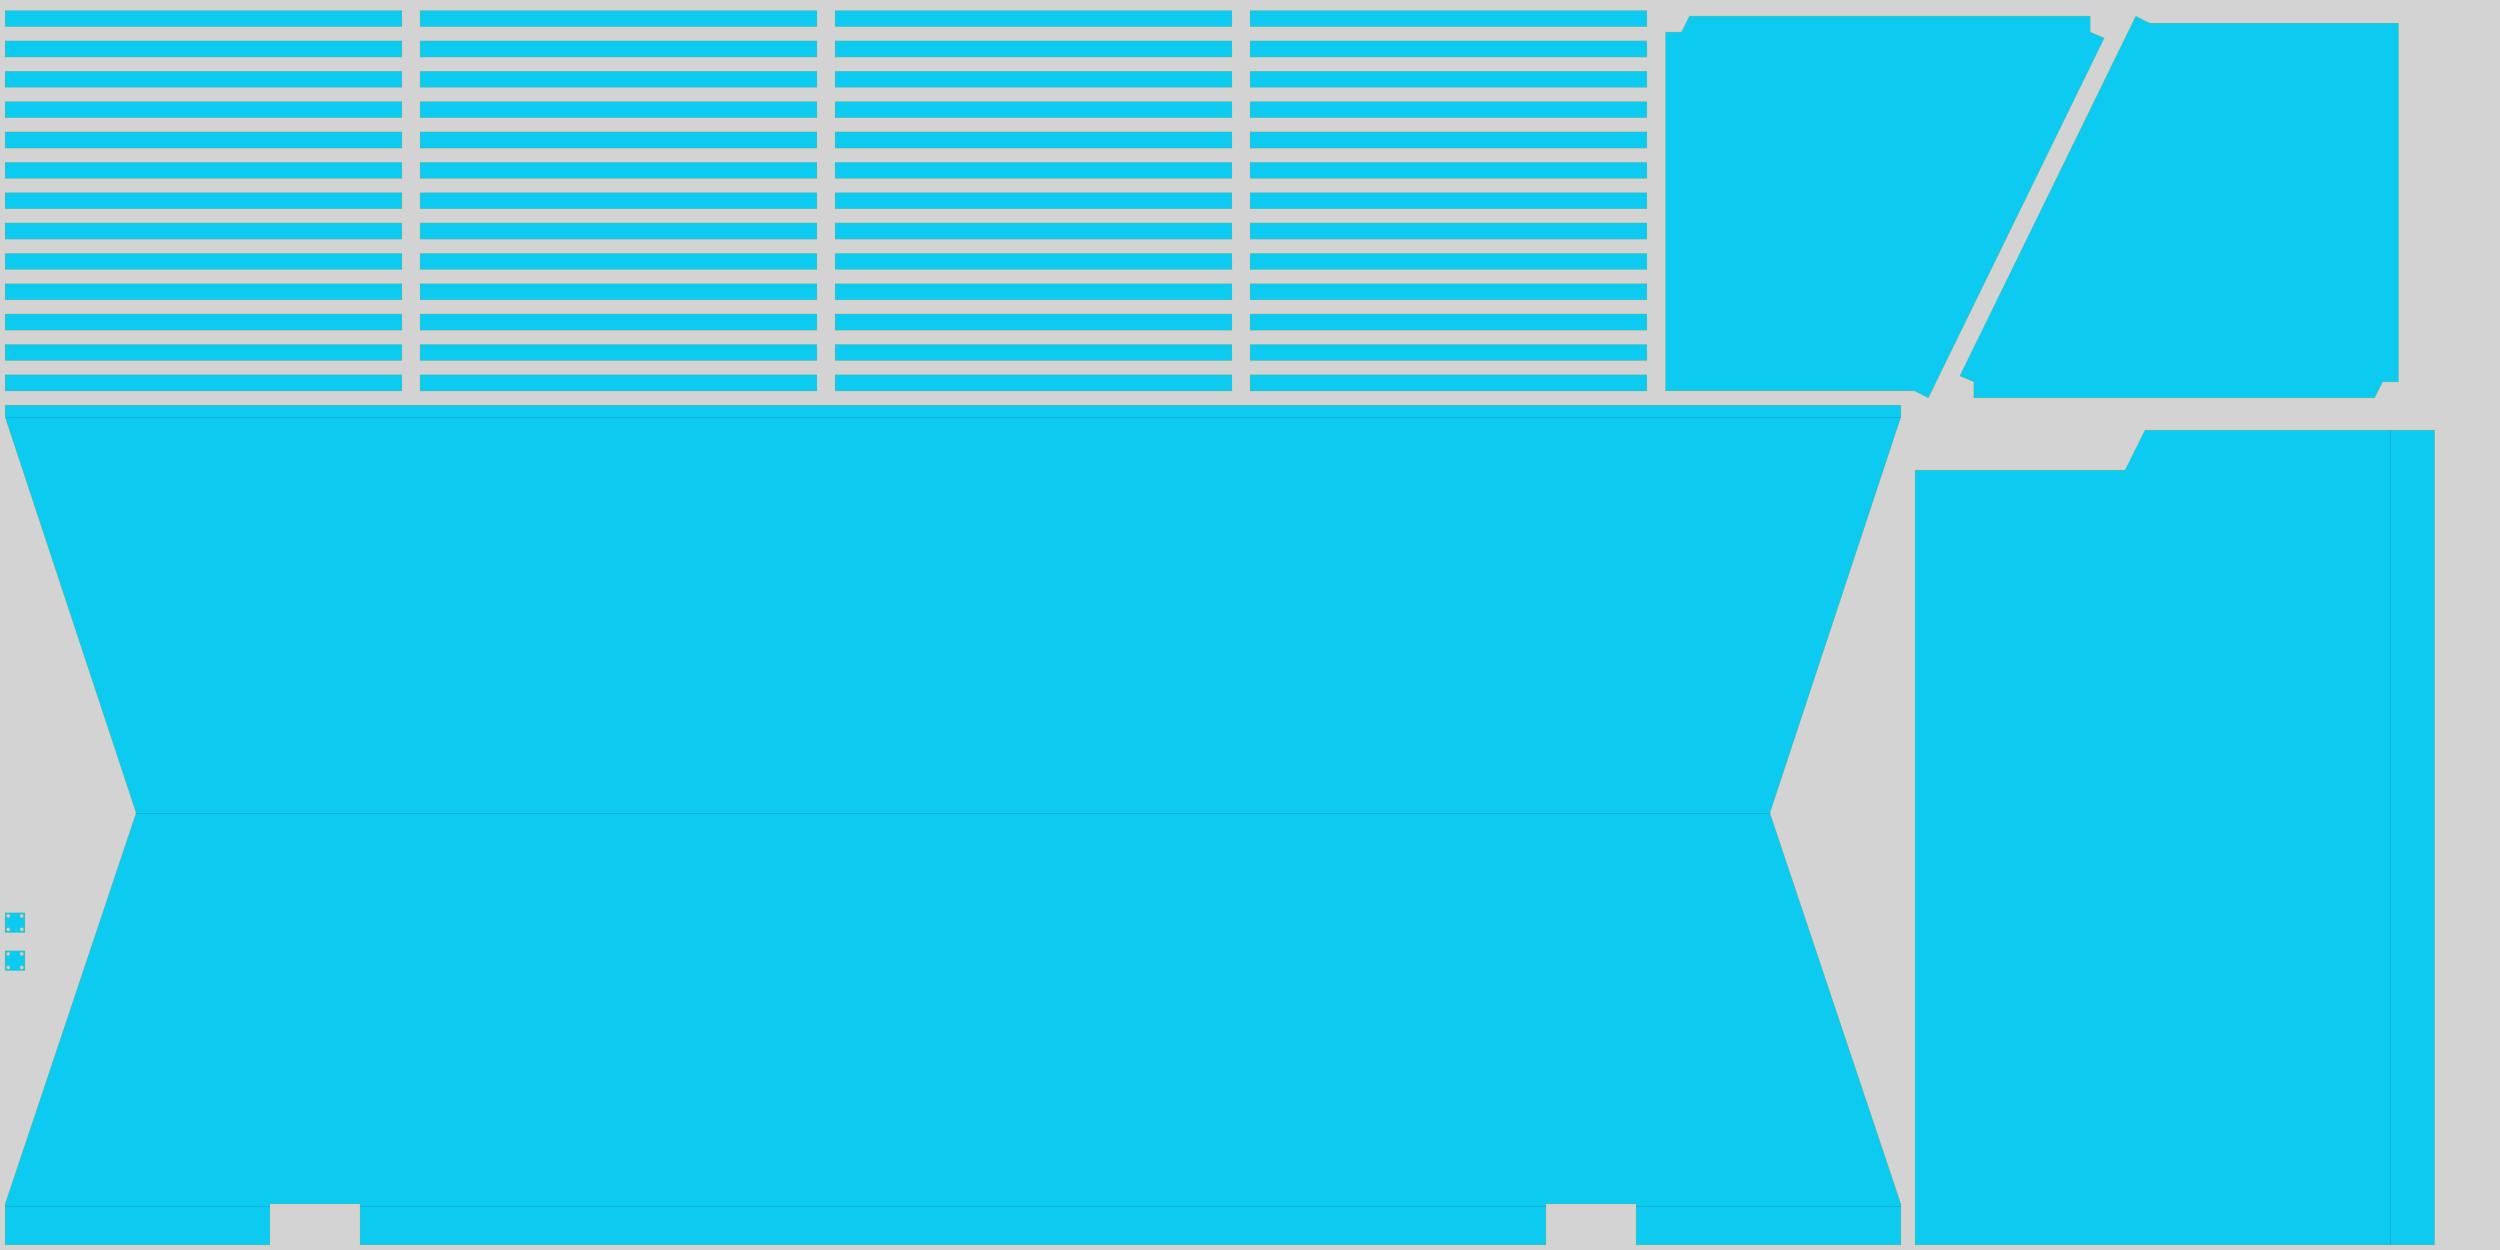
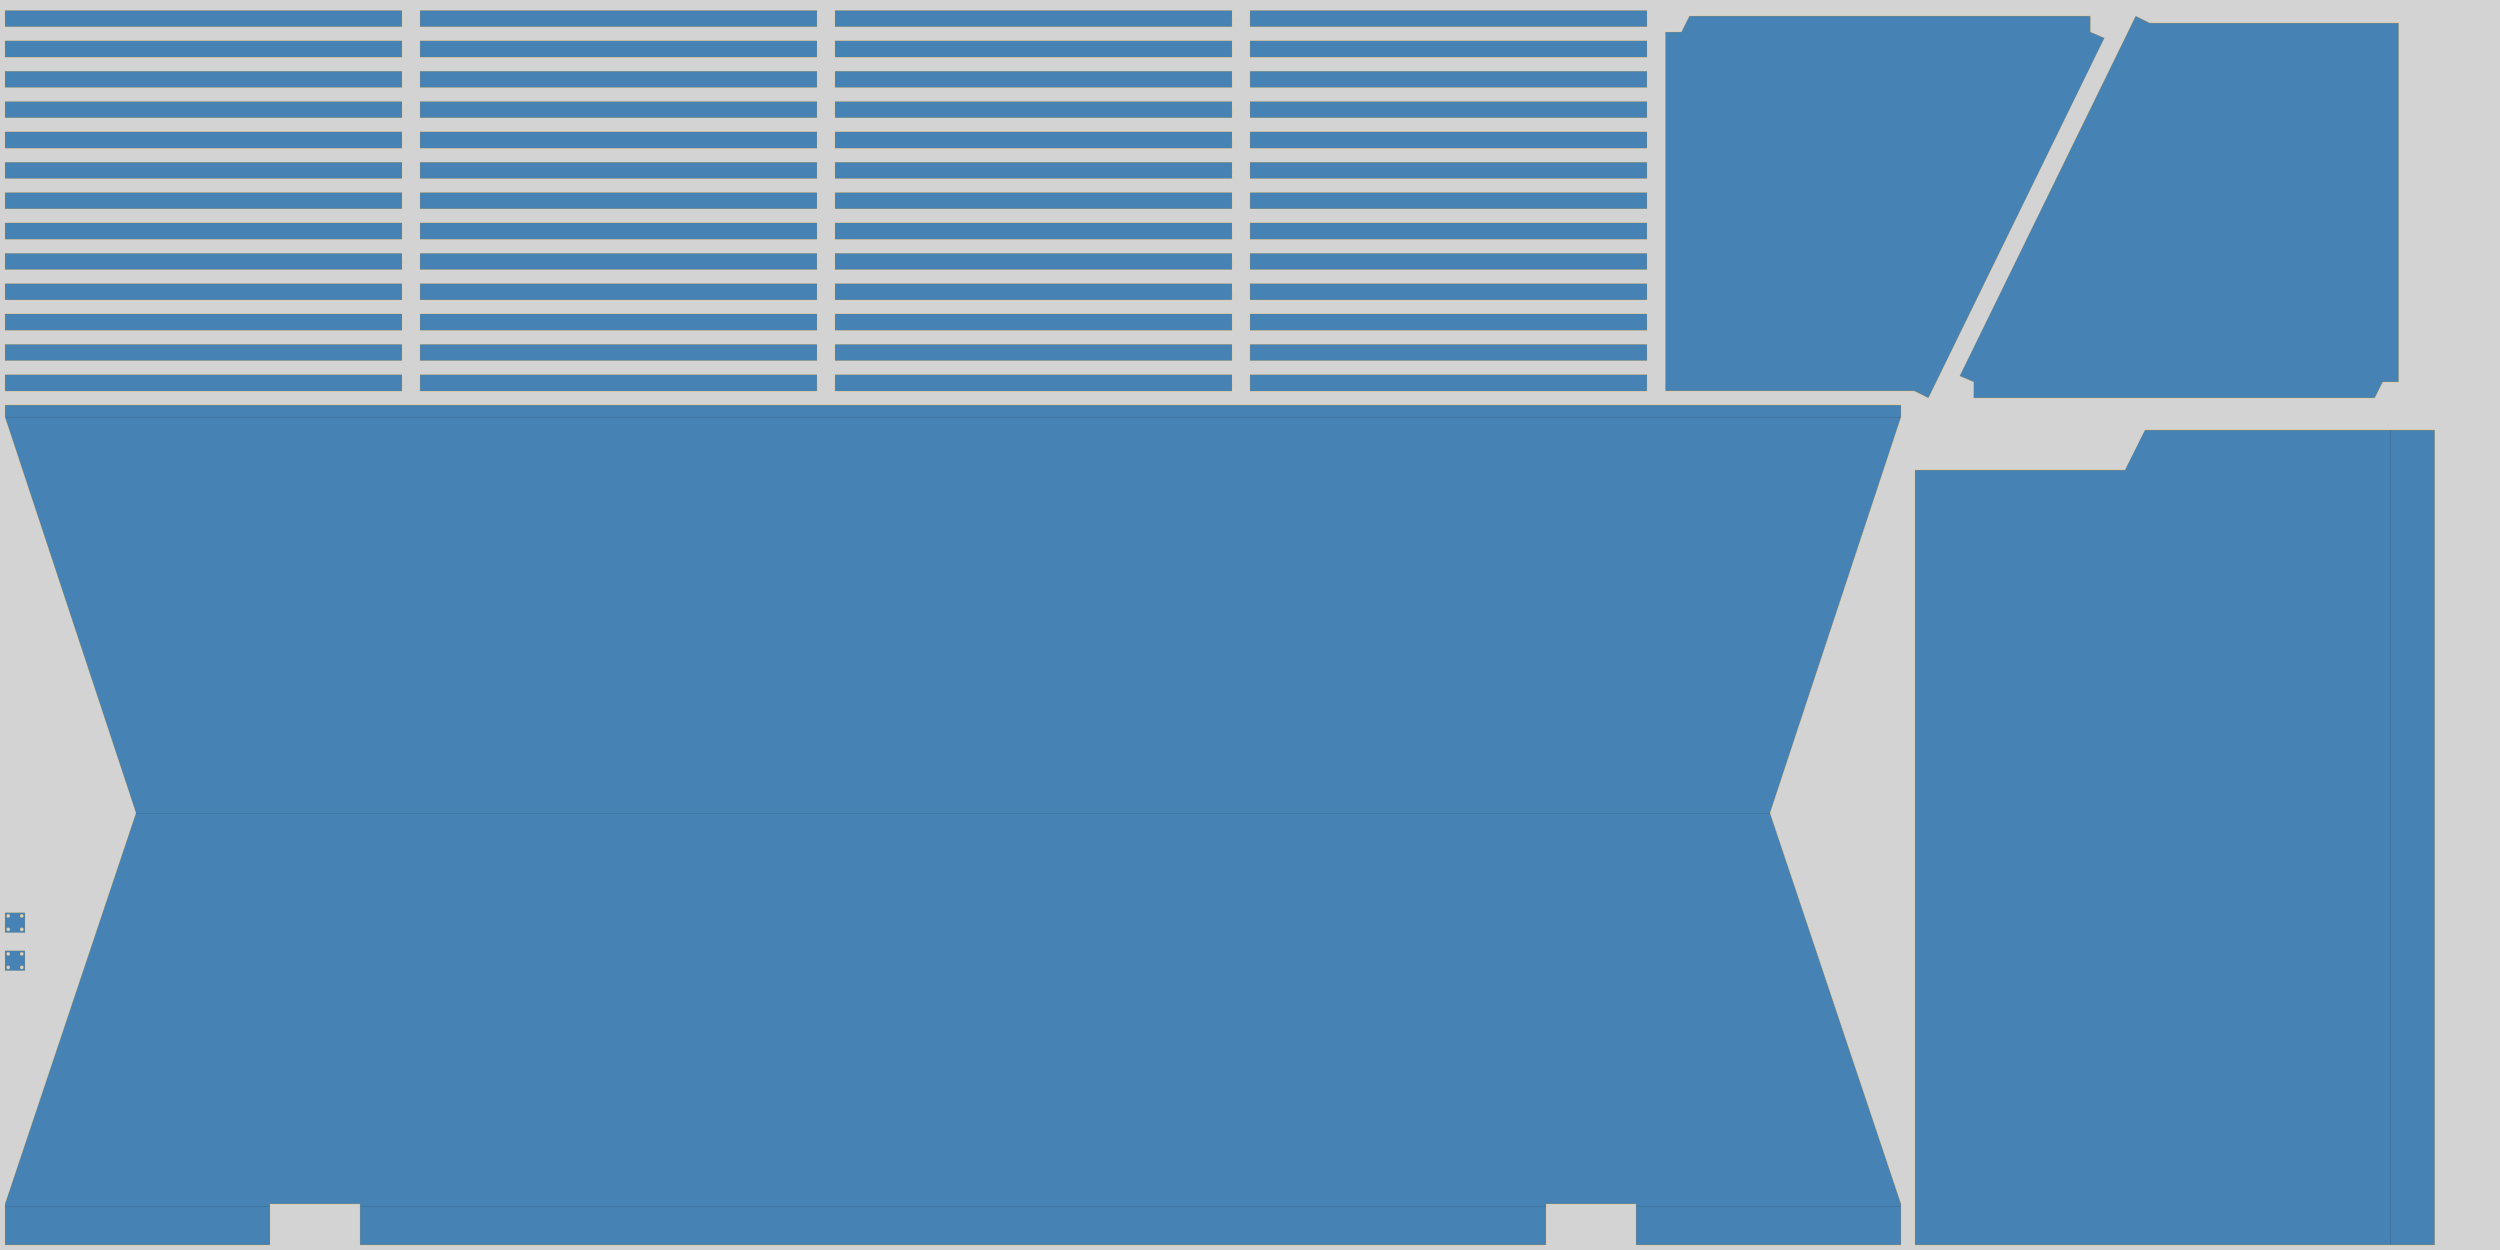
<svg xmlns="http://www.w3.org/2000/svg" xmlns:xlink="http://www.w3.org/1999/xlink" baseProfile="full" viewBox="0.00 0.00 2500.00 1250.00" style="overflow:visible;" version="1.1">
  <defs>
    <g id="XYU-275229-1-8c99a531-16b4-4751-b8f5-e68645aaceb6" class="part" part-code="Detal'_MS22.082_1.5mm_275229id_1.5mm-10sht" data-width="20.000" data-height="24.000">
-       <g vector-effect="non-scaling-stroke" fill="#0dcaf0" class="outer" stroke="orange" stroke-width="0.1">
+       <g vector-effect="non-scaling-stroke" fill="#4682B4" class="outer" stroke="orange" stroke-width="0.1">
        <path d="M3.3,20.0H0.0V0.0h20.0v20.0zM16.75,15.00A1.75,1.75 0 1,0 18.50,16.75A1.75,1.75 0 0,0 16.75,15.00zM15.00,3.25A1.75,1.75 0 0,0 18.50,3.25A1.75,1.75 0 0,0 15.00,3.25zM3.25,5.00A1.75,1.75 0 1,0 1.50,3.25A1.75,1.75 0 0,0 3.25,5.00zM3.27,18.50A1.75,1.75 0 1,0 1.50,16.75A1.75,1.75 0 0,0 3.27,18.50z" />
      </g>
      <g vector-effect="non-scaling-stroke" fill="None" class="contour" stroke="orange" stroke-width="0.1">
        <path d="M16.75,15.00A1.75,1.75 0 1,0 18.50,16.75A1.75,1.75 0 0,0 16.75,15.00" />
        <path d="M15.00,3.25A1.75,1.75 0 0,0 18.50,3.25A1.75,1.75 0 0,0 15.00,3.25" />
        <path d="M3.25,5.00A1.75,1.75 0 1,0 1.50,3.25A1.75,1.75 0 0,0 3.25,5.00" />
        <path d="M3.27,18.50A1.75,1.75 0 1,0 1.50,16.75A1.75,1.75 0 0,0 3.27,18.50" />
        <path d="M20.0,20.0V0.0H0.0v20.0h3.3" />
      </g>
      <g vector-effect="non-scaling-stroke" fill="none" class="incut" stroke="#CEC97D" stroke-width="0.1">
        <path data-pos="4" data-class="open" d="M3.3,24.0A2.0,2.0 0 0,1 3.3,20.0" />
        <path data-pos="0" data-class="open" d="M16.75,16.75A0.88,0.88 0 0,0 16.75,15.00" />
        <path data-pos="1" data-class="open" d="M16.75,3.25A0.88,0.88 0 0,0 15.00,3.25" />
        <path data-pos="2" data-class="open" d="M3.25,3.25A0.88,0.88 0 0,0 3.25,5.00" />
        <path data-pos="3" data-class="open" d="M3.25,16.75A0.87,0.87 0 1,0 3.27,18.50" />
      </g>
      <g fill="red" class="incut_start" stroke="none">
        <circle cx="3.33" cy="24.0" r="0.1" data-pos="4" data-class="open" />
        <circle cx="16.75" cy="16.75" r="0.1" data-pos="0" data-class="open" />
        <circle cx="16.75" cy="3.25" r="0.1" data-pos="1" data-class="open" />
        <circle cx="3.25" cy="3.25" r="0.1" data-pos="2" data-class="open" />
        <circle cx="3.25" cy="16.75" r="0.1" data-pos="3" data-class="open" />
      </g>
    </g>
    <g id="XYU-274482-2-f92b438b-ac50-46ac-bf5b-5e615a9fa51f" class="part" part-code="Napravlyayuschaya_274482id_1.5mm-630sht" data-width="401.000" data-height="16.353">
-       <g vector-effect="non-scaling-stroke" fill="#0dcaf0" class="outer" stroke="orange" stroke-width="0.1">
+       <g vector-effect="non-scaling-stroke" fill="#4682B4" class="outer" stroke="orange" stroke-width="0.1">
        <path d="M397.0,8.2v8.2H0.0V0.0h397.0z" />
      </g>
      <g vector-effect="non-scaling-stroke" fill="None" class="contour" stroke="orange" stroke-width="0.1">
        <path d="M397.0,0.0H0.0v16.4h397.0V8.2" />
      </g>
      <g vector-effect="non-scaling-stroke" fill="none" class="incut" stroke="#CEC97D" stroke-width="0.1">
        <path data-pos="0" data-class="open" d="M401.0,8.2A2.0,2.0 0 0,1 397.0,8.2" />
      </g>
      <g fill="red" class="incut_start" stroke="none">
        <circle cx="401.0" cy="8.18" r="0.1" data-pos="0" data-class="open" />
      </g>
    </g>
    <g id="XYU-273352-3-c6bf7d89-f070-4645-b597-2f4575db48d0" class="part" part-code="74UNB.14.01.003_Obshivka_273352id_1.5mm-8sht" data-width="1896.000" data-height="840.000">
-       <g vector-effect="non-scaling-stroke" fill="#0dcaf0" class="outer" stroke="orange" stroke-width="0.1">
+       <g vector-effect="non-scaling-stroke" fill="#4682B4" class="outer" stroke="orange" stroke-width="0.1">
        <path d="M265.0,840.0H0.0v-41.0L131.0,408.0L0.0,12.0V0.0h1896.0v12.0l-131.0,396.0l131.0,391.0v41.0h-265.0v-41.0h-90.0v41.0H355.0v-41.0h-90.0v2.8z" />
      </g>
      <g vector-effect="non-scaling-stroke" fill="None" class="engrave" stroke="#000" stroke-width="0.1">
        <path d="M1895.75,12.76H0.25" />
        <path d="M1765.26,408.76H130.74" />
        <path d="M1896.00,801.75h-265.00" />
        <path d="M1541.00,801.75H355.00" />
        <path d="M265.00,801.75H0.00" />
      </g>
      <g vector-effect="non-scaling-stroke" fill="None" class="contour" stroke="orange" stroke-width="0.1">
        <path d="M265.0,840.0H0.0v-41.0L131.0,408.0L0.0,12.0V0.0h1896.0v12.0l-131.0,396.0l131.0,391.0v41.0h-265.0v-41.0h-90.0v41.0H355.0v-41.0h-90.0v2.8" />
      </g>
      <g vector-effect="non-scaling-stroke" fill="none" class="incut" stroke="#CEC97D" stroke-width="0.1">
        <path data-pos="5" data-class="open" d="M269.0,801.8A2.0,2.0 0 0,0 265.0,801.8" />
      </g>
      <g fill="red" class="incut_start" stroke="none">
        <circle cx="269.0" cy="801.75" r="0.1" data-pos="5" data-class="open" />
        <circle cx="1895.75" cy="12.76" r="0.1" data-pos="0" data-class="engraving" />
        <circle cx="1765.26" cy="408.76" r="0.1" data-pos="1" data-class="engraving" />
        <circle cx="1896.0" cy="801.75" r="0.1" data-pos="2" data-class="engraving" />
        <circle cx="1541.0" cy="801.75" r="0.1" data-pos="3" data-class="engraving" />
        <circle cx="265.0" cy="801.75" r="0.1" data-pos="4" data-class="engraving" />
      </g>
    </g>
    <g id="XYU-273380-4-180d3b20-be9c-4fa6-a863-83edd919d018" class="part" part-code="74UNB.14.01.002-01_List_273380id_1.5mm-8sht_Mirrored" data-width="382.000" data-height="439.000">
-       <g vector-effect="non-scaling-stroke" fill="#0dcaf0" class="outer" stroke="orange" stroke-width="0.1">
+       <g vector-effect="non-scaling-stroke" fill="#4682B4" class="outer" stroke="orange" stroke-width="0.1">
        <path d="M180.0,351.0L0.0,263.0l7.0,-14.0V0.0h359.0v16.0l16.0,8.0v401.0h-16.0l-6.0,14.0z" />
      </g>
      <g vector-effect="non-scaling-stroke" fill="None" class="contour" stroke="orange" stroke-width="0.1">
        <path d="M360.0,439.0l6.0,-14.0h16.0V24.0l-16.0,-8.0V0.0H7.0v249.0l-7.0,14.0l180.0,88.0" />
      </g>
      <g vector-effect="non-scaling-stroke" fill="none" class="incut" stroke="#CEC97D" stroke-width="0.1">
        <path data-pos="0" data-class="open" d="M178.2,354.6A2.0,2.0 0 0,1 180.0,351.0" />
      </g>
      <g fill="red" class="incut_start" stroke="none">
        <circle cx="178.24" cy="354.59" r="0.1" data-pos="0" data-class="open" />
      </g>
    </g>
    <g id="XYU-273381-5-102dde3f-4675-48af-83eb-36b3de0e5669" class="part" part-code="74UNB.14.01.002_List_273381id_1.5mm-8sht" data-width="382.000" data-height="439.000">
-       <g vector-effect="non-scaling-stroke" fill="#0dcaf0" class="outer" stroke="orange" stroke-width="0.1">
+       <g vector-effect="non-scaling-stroke" fill="#4682B4" class="outer" stroke="orange" stroke-width="0.1">
        <path d="M180.0,351.0L0.0,263.0l7.0,-14.0V0.0h359.0v16.0l16.0,8.0v401.0h-16.0l-6.0,14.0z" />
      </g>
      <g vector-effect="non-scaling-stroke" fill="None" class="contour" stroke="orange" stroke-width="0.1">
        <path d="M360.0,439.0l6.0,-14.0h16.0V24.0l-16.0,-8.0V0.0H7.0v249.0l-7.0,14.0l180.0,88.0" />
      </g>
      <g vector-effect="non-scaling-stroke" fill="none" class="incut" stroke="#CEC97D" stroke-width="0.1">
        <path data-pos="0" data-class="open" d="M178.2,354.6A2.0,2.0 0 0,1 180.0,351.0" />
      </g>
      <g fill="red" class="incut_start" stroke="none">
        <circle cx="178.24" cy="354.59" r="0.1" data-pos="0" data-class="open" />
      </g>
    </g>
    <g id="XYU-273379-6-fb6b49e4-5f91-48e4-9691-6fee708074dd" class="part" part-code="74UNB.14.01.004_Nakladka_273379id_1.5mm-8sht" data-width="815.000" data-height="519.836">
-       <g vector-effect="non-scaling-stroke" fill="#0dcaf0" class="outer" stroke="orange" stroke-width="0.1">
+       <g vector-effect="non-scaling-stroke" fill="#4682B4" class="outer" stroke="orange" stroke-width="0.1">
        <path d="M811.7,228.3l3.3,1.7v289.8H0.0V0.0h775.0v210.0z" />
      </g>
      <g vector-effect="non-scaling-stroke" fill="None" class="engrave" stroke="#000" stroke-width="0.1">
        <path d="M815.00,475.15H0.00" />
      </g>
      <g vector-effect="non-scaling-stroke" fill="None" class="contour" stroke="orange" stroke-width="0.1">
        <path d="M775.0,210.0V0.0H0.0v519.8h815.0V230.0l-3.3,-1.7" />
      </g>
      <g vector-effect="non-scaling-stroke" fill="none" class="incut" stroke="#CEC97D" stroke-width="0.1">
        <path data-pos="1" data-class="open" d="M813.5,224.8A2.0,2.0 0 0,1 811.7,228.3" />
      </g>
      <g fill="red" class="incut_start" stroke="none">
        <circle cx="813.46" cy="224.76" r="0.1" data-pos="1" data-class="open" />
        <circle cx="815.0" cy="475.15" r="0.1" data-pos="0" data-class="engraving" />
      </g>
    </g>
  </defs>
  <g fill="lightgray" class="sheet">
    <path d="M0.00,1250.00L2500.00,1250.00L2500.00,0.00L0.00,0.00Z" />
  </g>
  <g class="parts" transform="rotate(0 0 0)">
    <use xlink:href="#XYU-275229-1-8c99a531-16b4-4751-b8f5-e68645aaceb6" class="XYU-275229" id="pos_1_0" transform="rotate(0 5 974.6504) matrix(1 0 0 1 5 950.6504)" />
    <use xlink:href="#XYU-275229-1-8c99a531-16b4-4751-b8f5-e68645aaceb6" class="XYU-275229" id="pos_1_1" transform="rotate(0 5 936.6504) matrix(1 0 0 1 5 912.6504)" />
    <use xlink:href="#XYU-274482-2-f92b438b-ac50-46ac-bf5b-5e615a9fa51f" class="XYU-274482" id="pos_2_2" transform="rotate(0 5 391) matrix(1 0 0 1 5 374.6467)" />
    <use xlink:href="#XYU-274482-2-f92b438b-ac50-46ac-bf5b-5e615a9fa51f" class="XYU-274482" id="pos_2_3" transform="rotate(0 5 360.6467) matrix(1 0 0 1 5 344.2934)" />
    <use xlink:href="#XYU-274482-2-f92b438b-ac50-46ac-bf5b-5e615a9fa51f" class="XYU-274482" id="pos_2_4" transform="rotate(0 5 330.2934) matrix(1 0 0 1 5 313.9401)" />
    <use xlink:href="#XYU-274482-2-f92b438b-ac50-46ac-bf5b-5e615a9fa51f" class="XYU-274482" id="pos_2_5" transform="rotate(0 5 299.9401) matrix(1 0 0 1 5 283.5868)" />
    <use xlink:href="#XYU-274482-2-f92b438b-ac50-46ac-bf5b-5e615a9fa51f" class="XYU-274482" id="pos_2_6" transform="rotate(0 5 269.5868) matrix(1 0 0 1 5 253.2335)" />
    <use xlink:href="#XYU-274482-2-f92b438b-ac50-46ac-bf5b-5e615a9fa51f" class="XYU-274482" id="pos_2_7" transform="rotate(0 5 239.2335) matrix(1 0 0 1 5 222.8802)" />
    <use xlink:href="#XYU-274482-2-f92b438b-ac50-46ac-bf5b-5e615a9fa51f" class="XYU-274482" id="pos_2_8" transform="rotate(0 5 208.8802) matrix(1 0 0 1 5 192.5269)" />
    <use xlink:href="#XYU-274482-2-f92b438b-ac50-46ac-bf5b-5e615a9fa51f" class="XYU-274482" id="pos_2_9" transform="rotate(0 5 178.5269) matrix(1 0 0 1 5 162.1736)" />
    <use xlink:href="#XYU-274482-2-f92b438b-ac50-46ac-bf5b-5e615a9fa51f" class="XYU-274482" id="pos_2_10" transform="rotate(0 5 148.1736) matrix(1 0 0 1 5 131.8203)" />
    <use xlink:href="#XYU-274482-2-f92b438b-ac50-46ac-bf5b-5e615a9fa51f" class="XYU-274482" id="pos_2_11" transform="rotate(0 5 117.8203) matrix(1 0 0 1 5 101.467)" />
    <use xlink:href="#XYU-274482-2-f92b438b-ac50-46ac-bf5b-5e615a9fa51f" class="XYU-274482" id="pos_2_12" transform="rotate(0 5 87.46703) matrix(1 0 0 1 5 71.11373)" />
    <use xlink:href="#XYU-274482-2-f92b438b-ac50-46ac-bf5b-5e615a9fa51f" class="XYU-274482" id="pos_2_13" transform="rotate(0 5 57.11373) matrix(1 0 0 1 5 40.76043)" />
    <use xlink:href="#XYU-274482-2-f92b438b-ac50-46ac-bf5b-5e615a9fa51f" class="XYU-274482" id="pos_2_14" transform="rotate(0 5 26.76043) matrix(1 0 0 1 5 10.40714)" />
    <use xlink:href="#XYU-274482-2-f92b438b-ac50-46ac-bf5b-5e615a9fa51f" class="XYU-274482" id="pos_2_15" transform="rotate(0 420 26.76043) matrix(1 0 0 1 420 10.40714)" />
    <use xlink:href="#XYU-274482-2-f92b438b-ac50-46ac-bf5b-5e615a9fa51f" class="XYU-274482" id="pos_2_16" transform="rotate(0 420 57.11373) matrix(1 0 0 1 420 40.76043)" />
    <use xlink:href="#XYU-274482-2-f92b438b-ac50-46ac-bf5b-5e615a9fa51f" class="XYU-274482" id="pos_2_17" transform="rotate(0 420 87.46703) matrix(1 0 0 1 420 71.11373)" />
    <use xlink:href="#XYU-274482-2-f92b438b-ac50-46ac-bf5b-5e615a9fa51f" class="XYU-274482" id="pos_2_18" transform="rotate(0 420 117.8203) matrix(1 0 0 1 420 101.467)" />
    <use xlink:href="#XYU-274482-2-f92b438b-ac50-46ac-bf5b-5e615a9fa51f" class="XYU-274482" id="pos_2_19" transform="rotate(0 420 148.1736) matrix(1 0 0 1 420 131.8203)" />
    <use xlink:href="#XYU-274482-2-f92b438b-ac50-46ac-bf5b-5e615a9fa51f" class="XYU-274482" id="pos_2_20" transform="rotate(0 420 178.5269) matrix(1 0 0 1 420 162.1736)" />
    <use xlink:href="#XYU-274482-2-f92b438b-ac50-46ac-bf5b-5e615a9fa51f" class="XYU-274482" id="pos_2_21" transform="rotate(0 420 208.8802) matrix(1 0 0 1 420 192.5269)" />
    <use xlink:href="#XYU-274482-2-f92b438b-ac50-46ac-bf5b-5e615a9fa51f" class="XYU-274482" id="pos_2_22" transform="rotate(0 420 239.2335) matrix(1 0 0 1 420 222.8802)" />
    <use xlink:href="#XYU-274482-2-f92b438b-ac50-46ac-bf5b-5e615a9fa51f" class="XYU-274482" id="pos_2_23" transform="rotate(0 420 269.5868) matrix(1 0 0 1 420 253.2335)" />
    <use xlink:href="#XYU-274482-2-f92b438b-ac50-46ac-bf5b-5e615a9fa51f" class="XYU-274482" id="pos_2_24" transform="rotate(0 420 299.9401) matrix(1 0 0 1 420 283.5868)" />
    <use xlink:href="#XYU-274482-2-f92b438b-ac50-46ac-bf5b-5e615a9fa51f" class="XYU-274482" id="pos_2_25" transform="rotate(0 420 330.2934) matrix(1 0 0 1 420 313.9401)" />
    <use xlink:href="#XYU-274482-2-f92b438b-ac50-46ac-bf5b-5e615a9fa51f" class="XYU-274482" id="pos_2_26" transform="rotate(0 420 360.6467) matrix(1 0 0 1 420 344.2934)" />
    <use xlink:href="#XYU-274482-2-f92b438b-ac50-46ac-bf5b-5e615a9fa51f" class="XYU-274482" id="pos_2_27" transform="rotate(0 420 391) matrix(1 0 0 1 420 374.6467)" />
    <use xlink:href="#XYU-274482-2-f92b438b-ac50-46ac-bf5b-5e615a9fa51f" class="XYU-274482" id="pos_2_28" transform="rotate(0 835 26.76043) matrix(1 0 0 1 835 10.40714)" />
    <use xlink:href="#XYU-274482-2-f92b438b-ac50-46ac-bf5b-5e615a9fa51f" class="XYU-274482" id="pos_2_29" transform="rotate(0 835 57.11373) matrix(1 0 0 1 835 40.76043)" />
    <use xlink:href="#XYU-274482-2-f92b438b-ac50-46ac-bf5b-5e615a9fa51f" class="XYU-274482" id="pos_2_30" transform="rotate(0 835 87.46703) matrix(1 0 0 1 835 71.11373)" />
    <use xlink:href="#XYU-274482-2-f92b438b-ac50-46ac-bf5b-5e615a9fa51f" class="XYU-274482" id="pos_2_31" transform="rotate(0 835 117.8203) matrix(1 0 0 1 835 101.467)" />
    <use xlink:href="#XYU-274482-2-f92b438b-ac50-46ac-bf5b-5e615a9fa51f" class="XYU-274482" id="pos_2_32" transform="rotate(0 835 148.1736) matrix(1 0 0 1 835 131.8203)" />
    <use xlink:href="#XYU-274482-2-f92b438b-ac50-46ac-bf5b-5e615a9fa51f" class="XYU-274482" id="pos_2_33" transform="rotate(0 835 178.5269) matrix(1 0 0 1 835 162.1736)" />
    <use xlink:href="#XYU-274482-2-f92b438b-ac50-46ac-bf5b-5e615a9fa51f" class="XYU-274482" id="pos_2_34" transform="rotate(0 835 208.8802) matrix(1 0 0 1 835 192.5269)" />
    <use xlink:href="#XYU-274482-2-f92b438b-ac50-46ac-bf5b-5e615a9fa51f" class="XYU-274482" id="pos_2_35" transform="rotate(0 835 239.2335) matrix(1 0 0 1 835 222.8802)" />
    <use xlink:href="#XYU-274482-2-f92b438b-ac50-46ac-bf5b-5e615a9fa51f" class="XYU-274482" id="pos_2_36" transform="rotate(0 835 269.5868) matrix(1 0 0 1 835 253.2335)" />
    <use xlink:href="#XYU-274482-2-f92b438b-ac50-46ac-bf5b-5e615a9fa51f" class="XYU-274482" id="pos_2_37" transform="rotate(0 835 299.9401) matrix(1 0 0 1 835 283.5868)" />
    <use xlink:href="#XYU-274482-2-f92b438b-ac50-46ac-bf5b-5e615a9fa51f" class="XYU-274482" id="pos_2_38" transform="rotate(0 835 330.2934) matrix(1 0 0 1 835 313.9401)" />
    <use xlink:href="#XYU-274482-2-f92b438b-ac50-46ac-bf5b-5e615a9fa51f" class="XYU-274482" id="pos_2_39" transform="rotate(0 835 360.6467) matrix(1 0 0 1 835 344.2934)" />
    <use xlink:href="#XYU-274482-2-f92b438b-ac50-46ac-bf5b-5e615a9fa51f" class="XYU-274482" id="pos_2_40" transform="rotate(0 835 391) matrix(1 0 0 1 835 374.6467)" />
    <use xlink:href="#XYU-273352-3-c6bf7d89-f070-4645-b597-2f4575db48d0" class="XYU-273352" id="pos_3_41" transform="rotate(0 5 1245) matrix(1 0 0 1 5 405)" />
    <use xlink:href="#XYU-274482-2-f92b438b-ac50-46ac-bf5b-5e615a9fa51f" class="XYU-274482" id="pos_2_42" transform="rotate(0 1250 391) matrix(1 0 0 1 1250 374.6467)" />
    <use xlink:href="#XYU-274482-2-f92b438b-ac50-46ac-bf5b-5e615a9fa51f" class="XYU-274482" id="pos_2_43" transform="rotate(0 1250 360.6467) matrix(1 0 0 1 1250 344.2934)" />
    <use xlink:href="#XYU-274482-2-f92b438b-ac50-46ac-bf5b-5e615a9fa51f" class="XYU-274482" id="pos_2_44" transform="rotate(0 1250 330.2934) matrix(1 0 0 1 1250 313.9401)" />
    <use xlink:href="#XYU-274482-2-f92b438b-ac50-46ac-bf5b-5e615a9fa51f" class="XYU-274482" id="pos_2_45" transform="rotate(0 1250 299.9401) matrix(1 0 0 1 1250 283.5868)" />
    <use xlink:href="#XYU-274482-2-f92b438b-ac50-46ac-bf5b-5e615a9fa51f" class="XYU-274482" id="pos_2_46" transform="rotate(0 1250 269.5868) matrix(1 0 0 1 1250 253.2335)" />
    <use xlink:href="#XYU-274482-2-f92b438b-ac50-46ac-bf5b-5e615a9fa51f" class="XYU-274482" id="pos_2_47" transform="rotate(0 1250 239.2335) matrix(1 0 0 1 1250 222.8802)" />
    <use xlink:href="#XYU-274482-2-f92b438b-ac50-46ac-bf5b-5e615a9fa51f" class="XYU-274482" id="pos_2_48" transform="rotate(0 1250 208.8802) matrix(1 0 0 1 1250 192.5269)" />
    <use xlink:href="#XYU-274482-2-f92b438b-ac50-46ac-bf5b-5e615a9fa51f" class="XYU-274482" id="pos_2_49" transform="rotate(0 1250 178.5269) matrix(1 0 0 1 1250 162.1736)" />
    <use xlink:href="#XYU-274482-2-f92b438b-ac50-46ac-bf5b-5e615a9fa51f" class="XYU-274482" id="pos_2_50" transform="rotate(0 1250 148.1736) matrix(1 0 0 1 1250 131.8203)" />
    <use xlink:href="#XYU-274482-2-f92b438b-ac50-46ac-bf5b-5e615a9fa51f" class="XYU-274482" id="pos_2_51" transform="rotate(0 1250 117.8203) matrix(1 0 0 1 1250 101.467)" />
    <use xlink:href="#XYU-274482-2-f92b438b-ac50-46ac-bf5b-5e615a9fa51f" class="XYU-274482" id="pos_2_52" transform="rotate(0 1250 87.46703) matrix(1 0 0 1 1250 71.11373)" />
    <use xlink:href="#XYU-274482-2-f92b438b-ac50-46ac-bf5b-5e615a9fa51f" class="XYU-274482" id="pos_2_53" transform="rotate(0 1250 57.11373) matrix(1 0 0 1 1250 40.76043)" />
    <use xlink:href="#XYU-274482-2-f92b438b-ac50-46ac-bf5b-5e615a9fa51f" class="XYU-274482" id="pos_2_54" transform="rotate(0 1250 26.76043) matrix(1 0 0 1 1250 10.40714)" />
    <use xlink:href="#XYU-273380-4-180d3b20-be9c-4fa6-a863-83edd919d018" class="XYU-273380" id="pos_4_55" transform="rotate(-90 2104.4 398) matrix(1 0 0 1 2104.4 -41)" />
    <use xlink:href="#XYU-273381-5-102dde3f-4675-48af-83eb-36b3de0e5669" class="XYU-273381" id="pos_5_56" transform="rotate(-270 1959.702 16) matrix(1 0 0 1 1959.702 -423)" />
    <use xlink:href="#XYU-273379-6-fb6b49e4-5f91-48e4-9691-6fee708074dd" class="XYU-273379" id="pos_6_57" transform="rotate(-90 2434.836 1245) matrix(1 0 0 1 2434.836 725.164)" />
  </g>
</svg>
